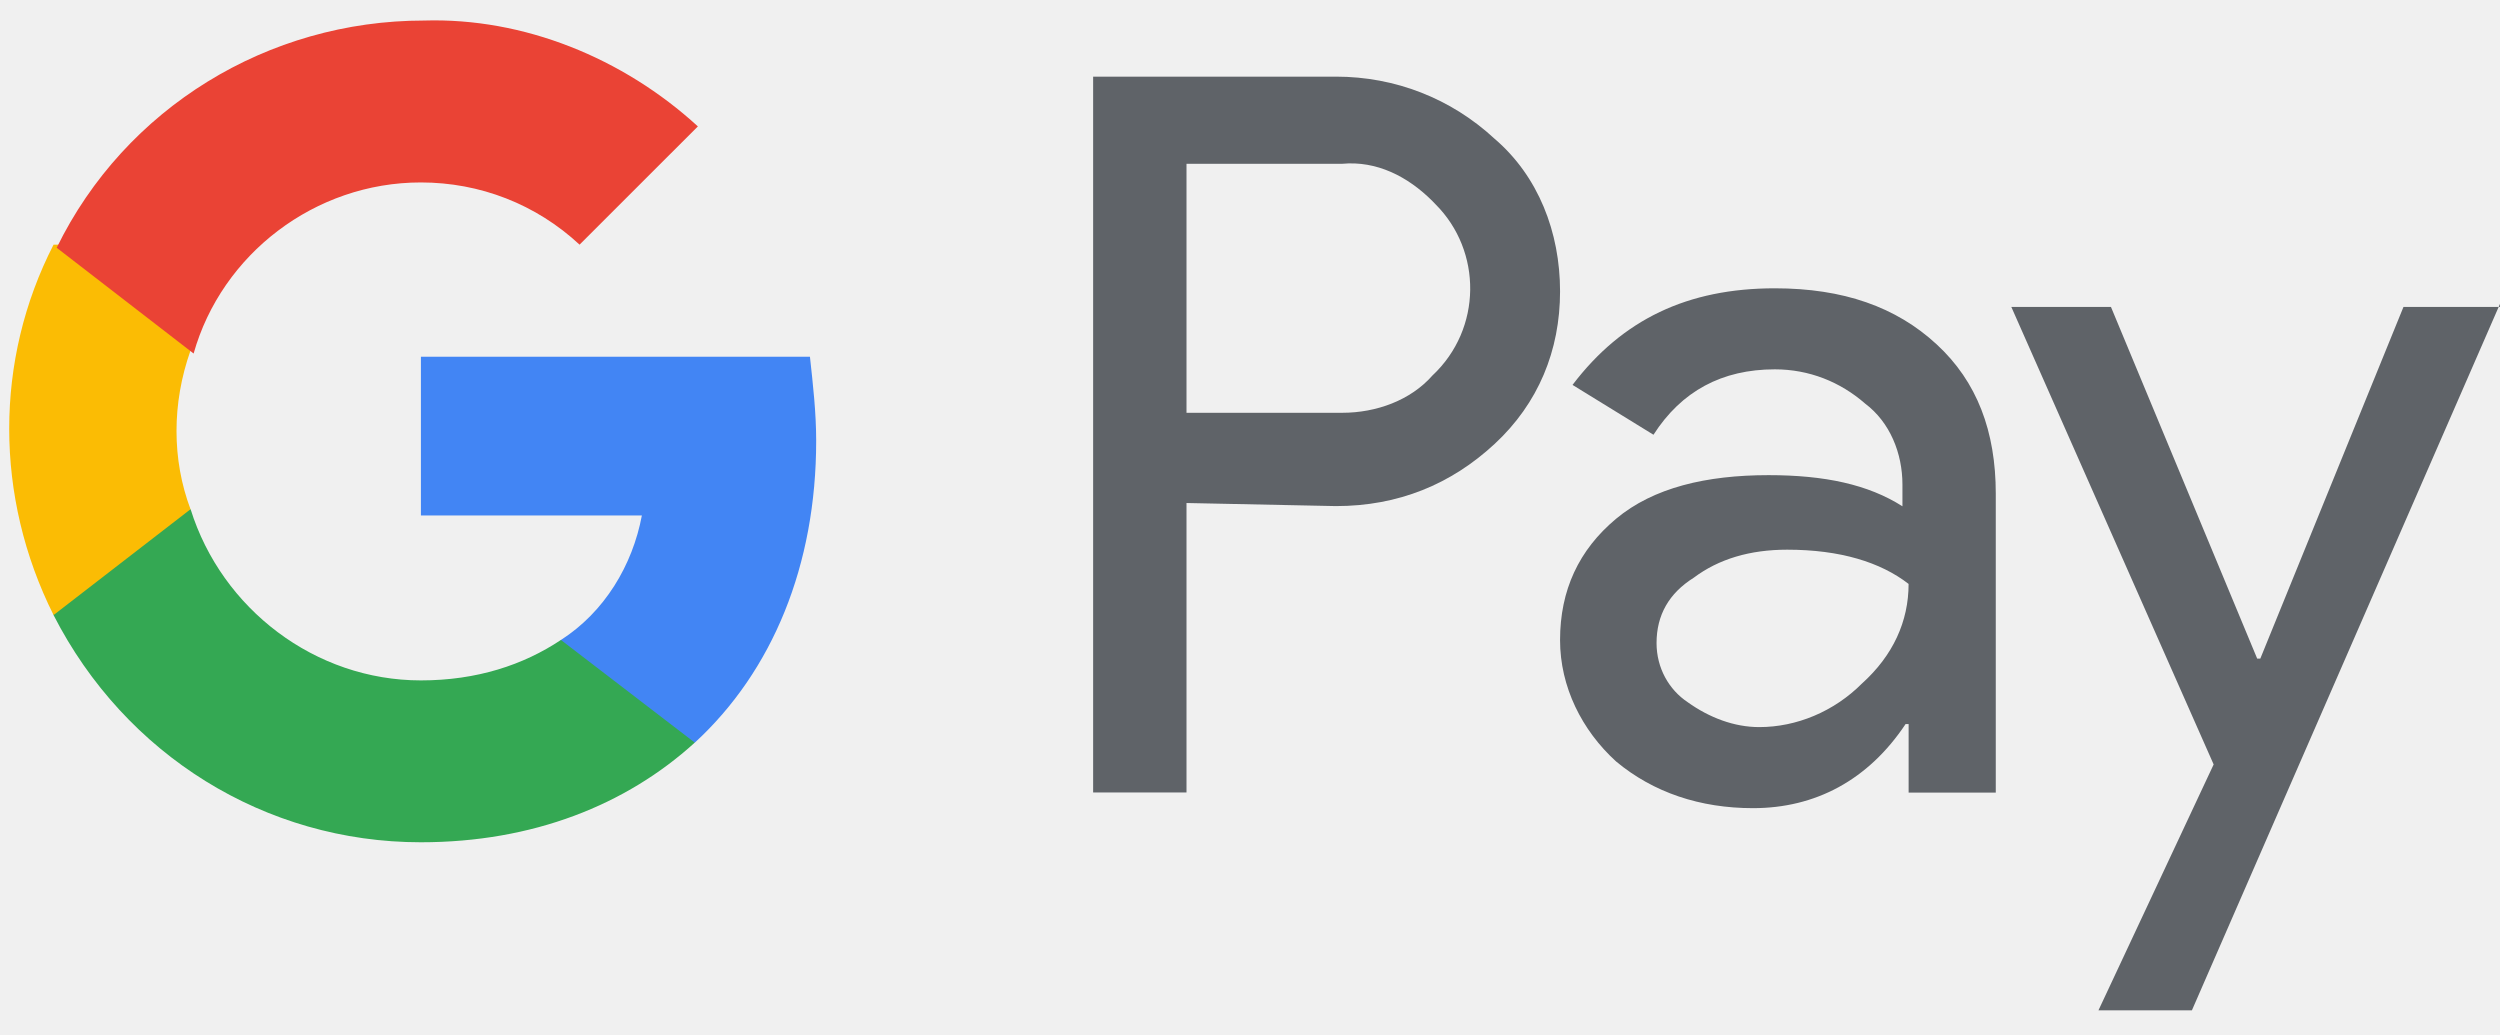
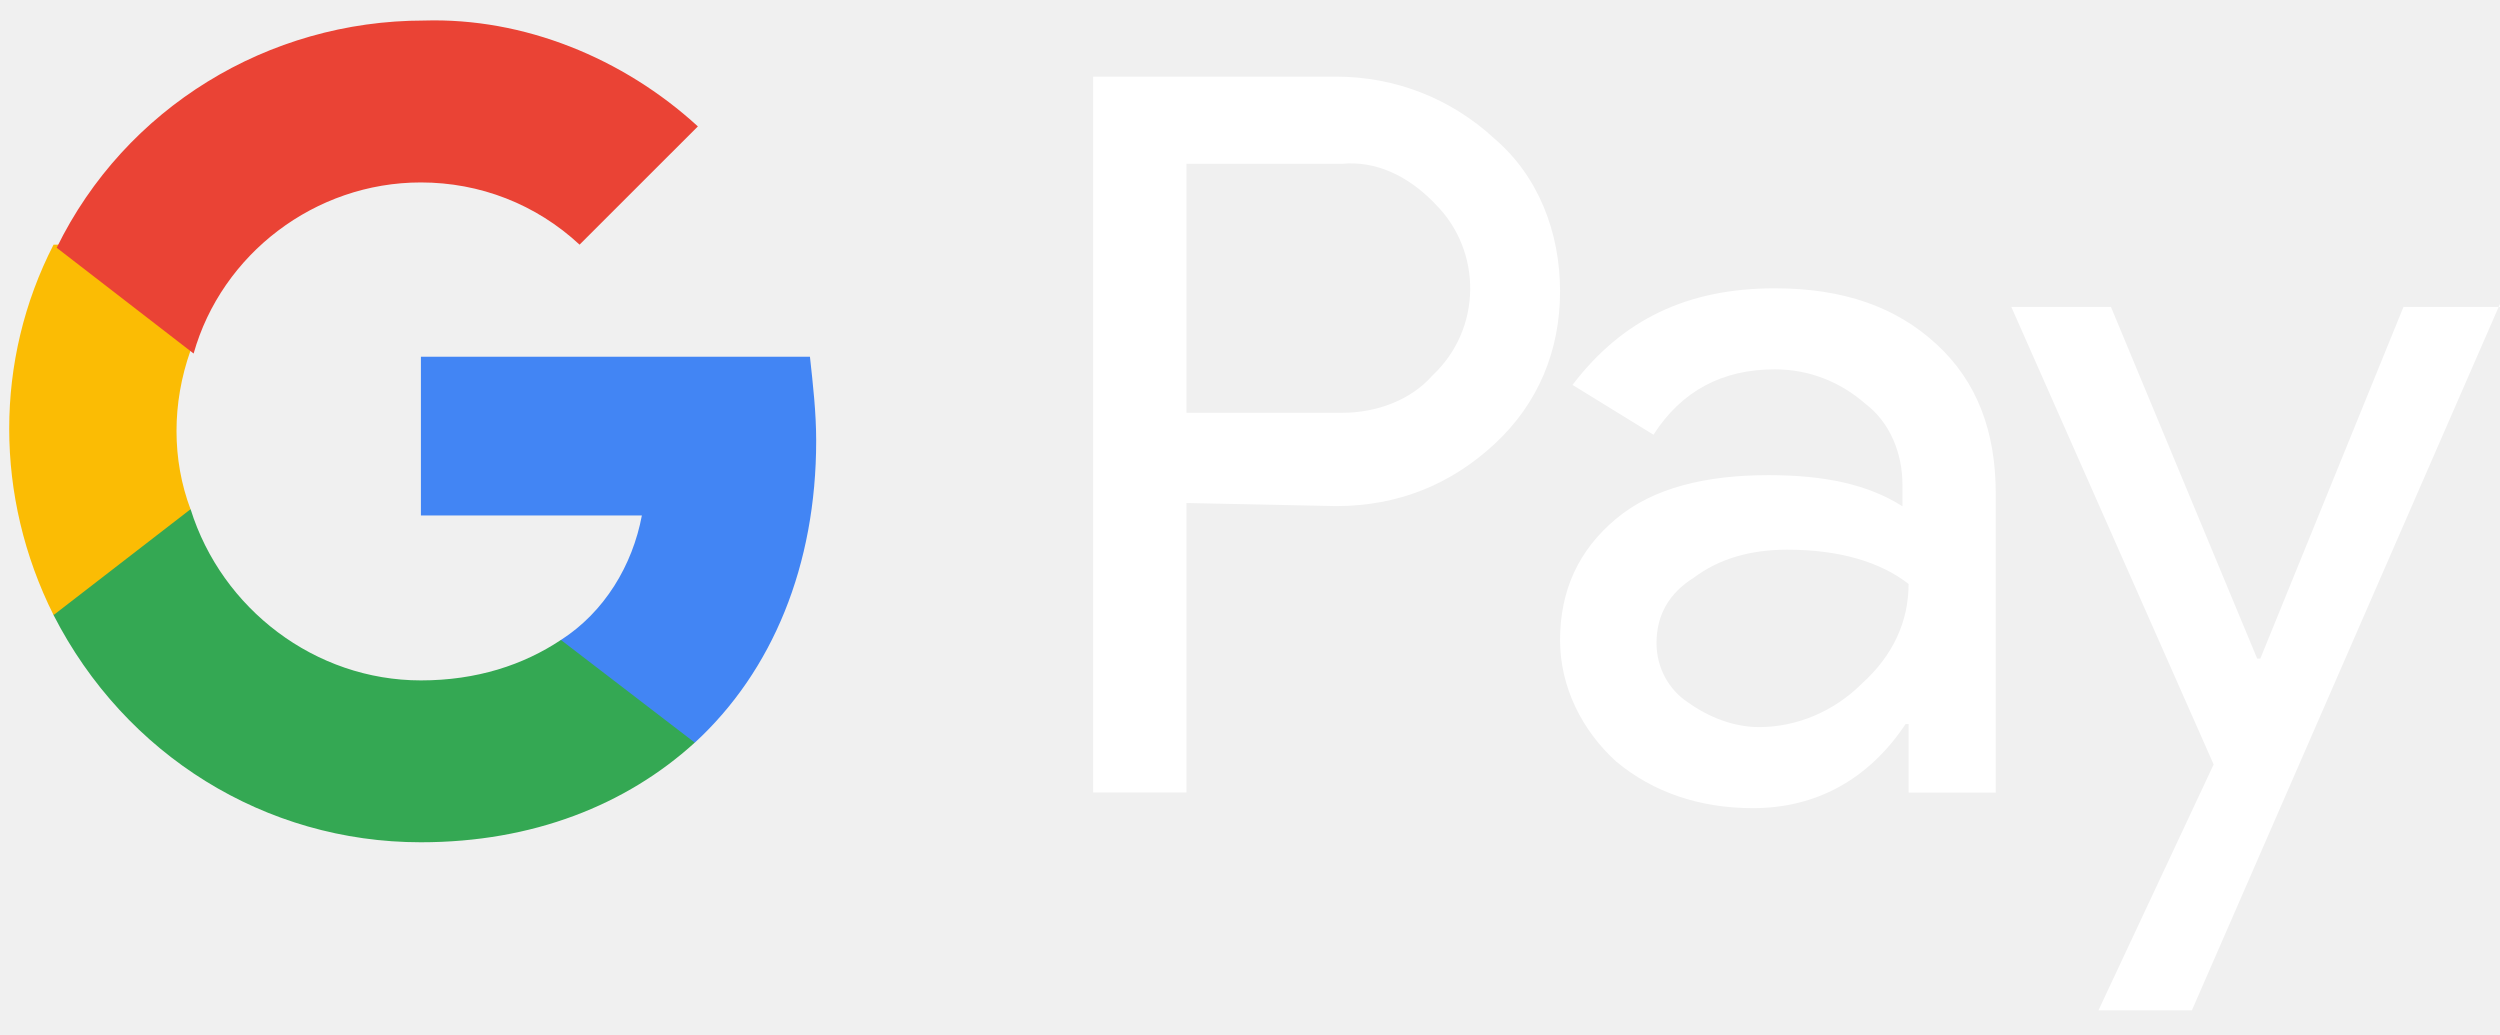
<svg xmlns="http://www.w3.org/2000/svg" width="87" height="36" viewBox="0 0 87 36" fill="none">
-   <path d="M41.29 17.505V27.578H38.041V2.667H46.491C48.548 2.667 50.496 3.423 52.015 4.832C53.532 6.13 54.29 8.081 54.29 10.139C54.29 12.198 53.533 14.038 52.015 15.447C50.498 16.855 48.658 17.612 46.491 17.612L41.29 17.505ZM41.29 5.699V14.365H46.708C47.899 14.365 49.091 13.93 49.85 13.066C51.583 11.443 51.583 8.734 49.956 7.109L49.85 6.999C48.983 6.132 47.899 5.59 46.708 5.7H41.29V5.699Z" fill="#5F6368" />
-   <path d="M61.763 10.033C64.147 10.033 65.987 10.681 67.395 11.983C68.804 13.281 69.453 15.015 69.453 17.182V27.582H66.42V25.198H66.314C65.015 27.149 63.172 28.124 61.006 28.124C59.166 28.124 57.539 27.582 56.241 26.5C55.049 25.417 54.29 23.9 54.29 22.276C54.29 20.543 54.94 19.137 56.241 18.052C57.539 16.969 59.379 16.535 61.548 16.535C63.498 16.535 65.015 16.86 66.205 17.619V16.862C66.205 15.779 65.774 14.697 64.907 14.045C64.04 13.288 62.957 12.853 61.765 12.853C59.925 12.853 58.516 13.61 57.541 15.129L54.724 13.395C56.456 11.114 58.731 10.033 61.763 10.033ZM57.648 22.38C57.648 23.246 58.079 24.003 58.731 24.436C59.488 24.978 60.355 25.303 61.221 25.303C62.52 25.303 63.822 24.762 64.795 23.788C65.879 22.811 66.419 21.623 66.419 20.321C65.445 19.564 64.035 19.129 62.195 19.129C60.896 19.129 59.811 19.454 58.946 20.102C58.079 20.646 57.648 21.404 57.648 22.38Z" fill="#5F6368" />
-   <path d="M87 10.575L76.278 35.16H73.026L77.035 26.603L69.994 10.681H73.461L78.55 22.919H78.659L83.641 10.681H87V10.575Z" fill="#5F6368" />
+   <path d="M41.29 17.505V27.578H38.041V2.667H46.491C48.548 2.667 50.496 3.423 52.015 4.832C53.532 6.13 54.29 8.081 54.29 10.139C54.29 12.198 53.533 14.038 52.015 15.447C50.498 16.855 48.658 17.612 46.491 17.612L41.29 17.505ZM41.29 5.699V14.365H46.708C47.899 14.365 49.091 13.93 49.85 13.066C51.583 11.443 51.583 8.734 49.956 7.109L49.85 6.999C48.983 6.132 47.899 5.59 46.708 5.7H41.29V5.699Z" fill="white" />
+   <path d="M61.763 10.033C64.147 10.033 65.987 10.681 67.395 11.983C68.804 13.281 69.452 15.015 69.452 17.182V27.582H66.42V25.198H66.314C65.015 27.148 63.172 28.124 61.006 28.124C59.166 28.124 57.539 27.582 56.241 26.5C55.049 25.416 54.29 23.9 54.29 22.276C54.29 20.543 54.94 19.137 56.241 18.052C57.539 16.969 59.379 16.535 61.548 16.535C63.498 16.535 65.015 16.86 66.205 17.619V16.862C66.205 15.778 65.774 14.697 64.907 14.045C64.04 13.288 62.957 12.853 61.765 12.853C59.925 12.853 58.516 13.61 57.541 15.128L54.724 13.395C56.456 11.114 58.731 10.033 61.763 10.033ZM57.647 22.379C57.647 23.246 58.079 24.003 58.731 24.436C59.488 24.978 60.355 25.303 61.221 25.303C62.52 25.303 63.822 24.761 64.795 23.788C65.879 22.811 66.419 21.623 66.419 20.321C65.445 19.564 64.035 19.129 62.195 19.129C60.896 19.129 59.811 19.454 58.946 20.102C58.079 20.646 57.647 21.404 57.647 22.379Z" fill="white" />
+   <path d="M87 10.575L76.278 35.16H73.026L77.035 26.603L69.994 10.681H73.461L78.55 22.919H78.659L83.641 10.681H87V10.575Z" fill="white" />
  <path d="M28.403 15.34C28.403 14.363 28.293 13.39 28.186 12.415H14.648V17.939H22.337C22.012 19.672 21.039 21.296 19.52 22.271V25.845H24.178C26.885 23.355 28.403 19.671 28.403 15.34Z" fill="#4285F4" />
-   <path d="M14.645 29.311C18.543 29.311 21.792 28.012 24.178 25.843L19.52 22.27C18.222 23.137 16.595 23.678 14.648 23.678C10.964 23.678 7.715 21.188 6.633 17.721H1.864V21.405C4.355 26.279 9.23 29.311 14.645 29.311Z" fill="#34A853" />
+   <path d="M14.645 29.311C18.543 29.311 21.792 28.012 24.178 25.843L19.52 22.27C18.222 23.136 16.595 23.678 14.648 23.678C10.964 23.678 7.715 21.188 6.633 17.721H1.864V21.404C4.355 26.279 9.23 29.311 14.645 29.311Z" fill="#34A853" />
  <path d="M6.63 17.722C5.98 15.989 5.98 14.038 6.63 12.198V8.514H1.864C-0.194 12.523 -0.194 17.289 1.864 21.404L6.63 17.722Z" fill="#FBBC04" />
  <path d="M14.645 6.349C16.703 6.349 18.654 7.106 20.169 8.514L24.286 4.399C21.686 2.017 18.22 0.608 14.753 0.715C9.335 0.715 4.356 3.747 1.973 8.622L6.738 12.303C7.714 8.841 10.962 6.349 14.645 6.349Z" fill="#EA4335" />
</svg>
